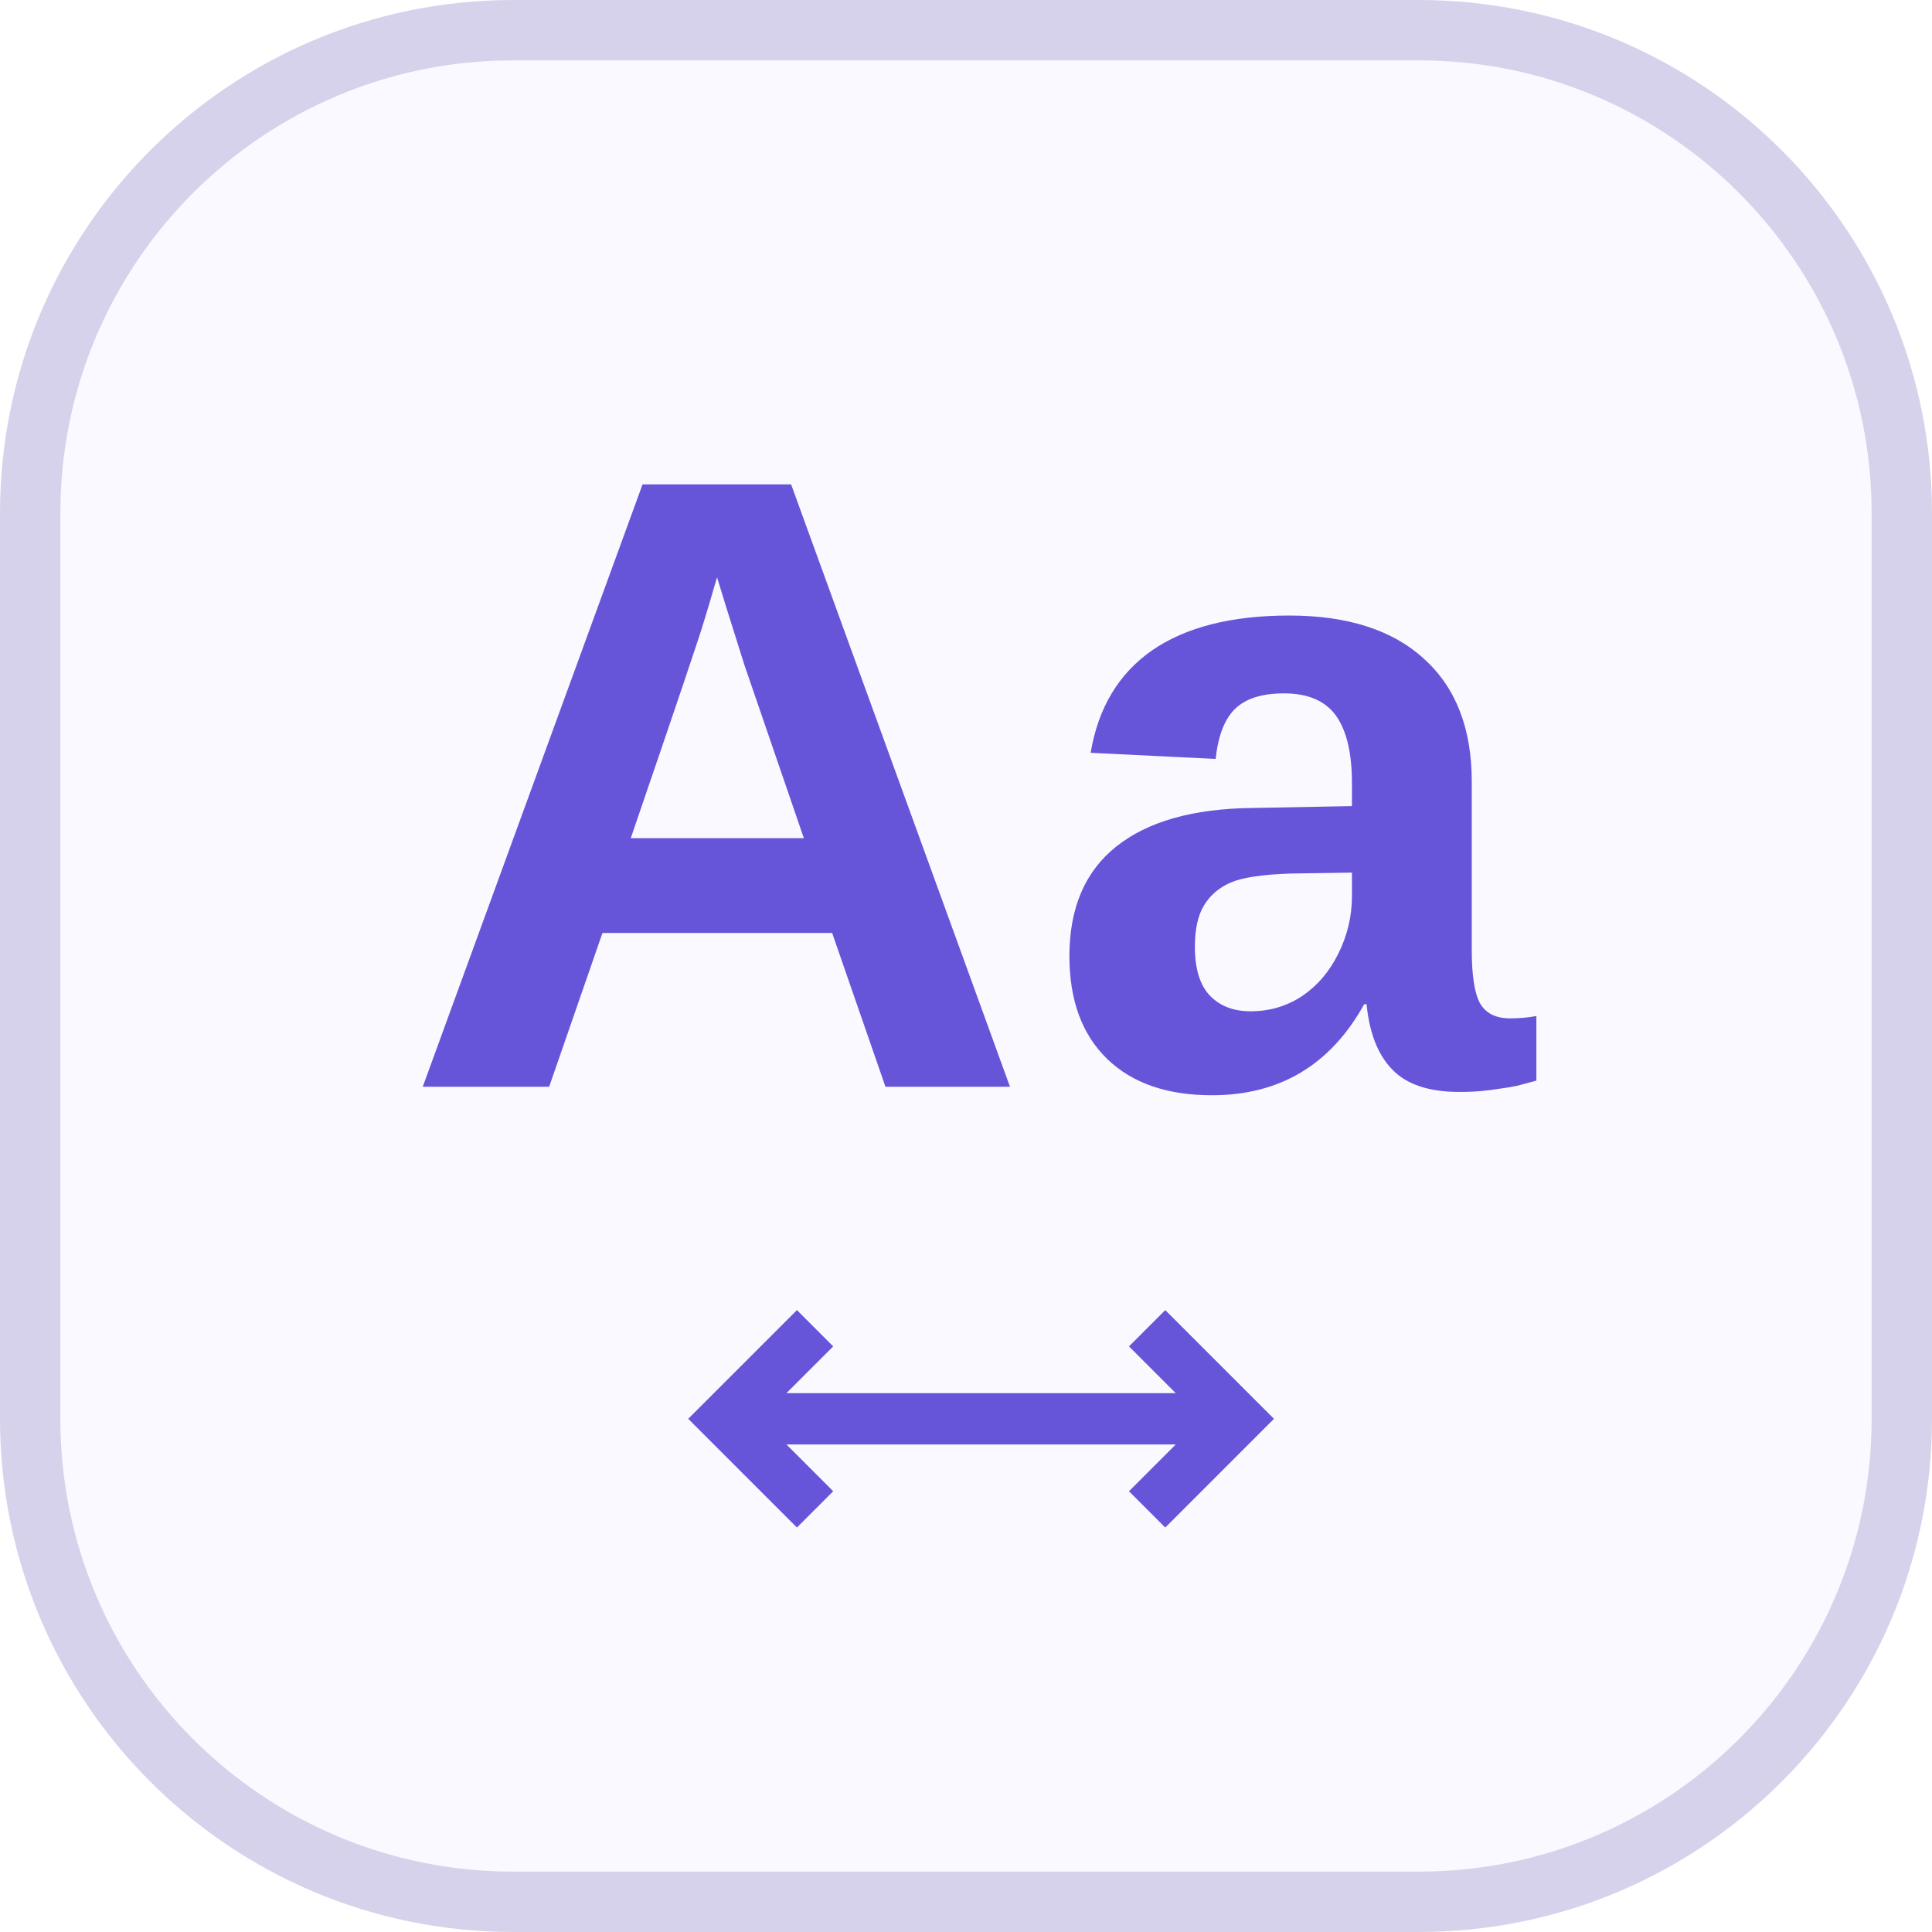
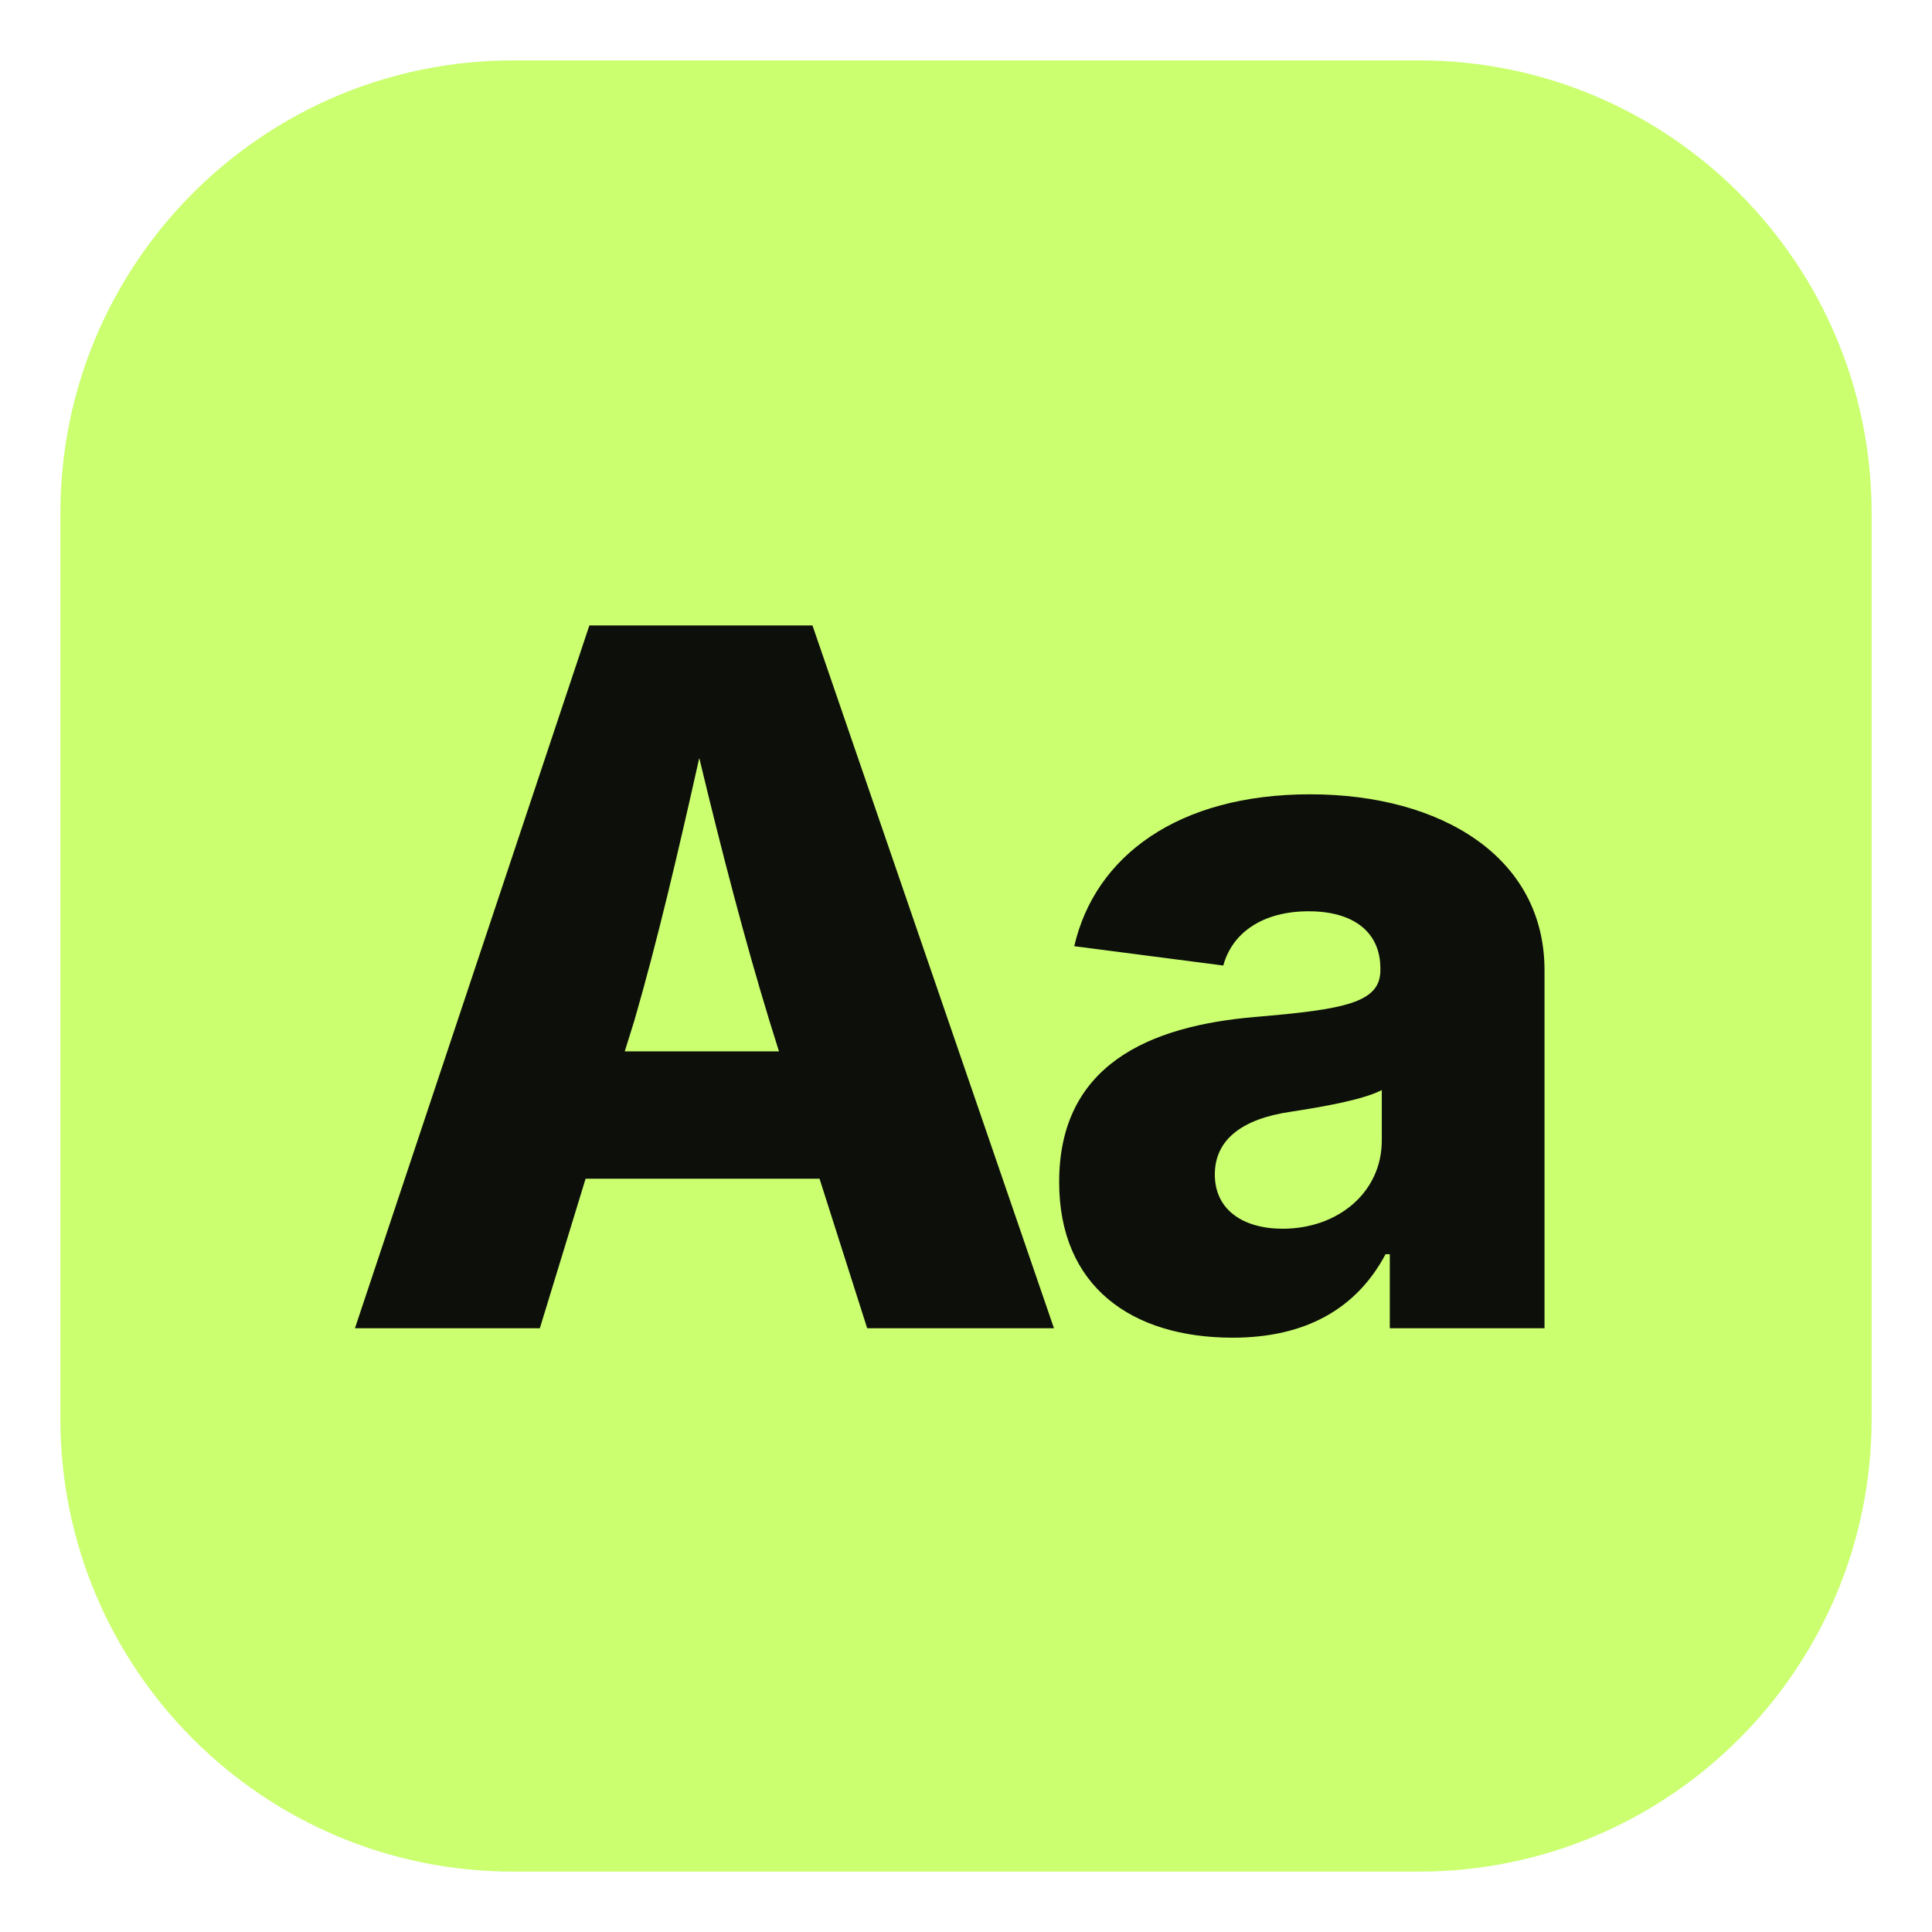
<svg xmlns="http://www.w3.org/2000/svg" viewBox="0 0 64 64">
-   <rect x="1" y="1" width="62" height="62" rx="16" fill="#faf9ff" stroke="#d7d2eb" stroke-width="2" />
-   <text x="32" y="36" font-family="Arial,sans-serif" font-size="29" font-weight="600" text-anchor="middle" fill="#6654d9">Аа</text>
-   <path d="M24 47h17m-3-3 3 3-3 3m-11-6-3 3 3 3" stroke="#6654d9" stroke-width="1.7" fill="none" />
+   <rect x="2" y="2" width="60" height="60" rx="15" fill="#cbff70" />
+   <text x="32" y="44" font-family="Inter,-apple-system,Helvetica,Arial,sans-serif" font-size="32" font-weight="800" letter-spacing="-1.5" text-anchor="middle" fill="#0d0f0a">Aa</text>
</svg>
